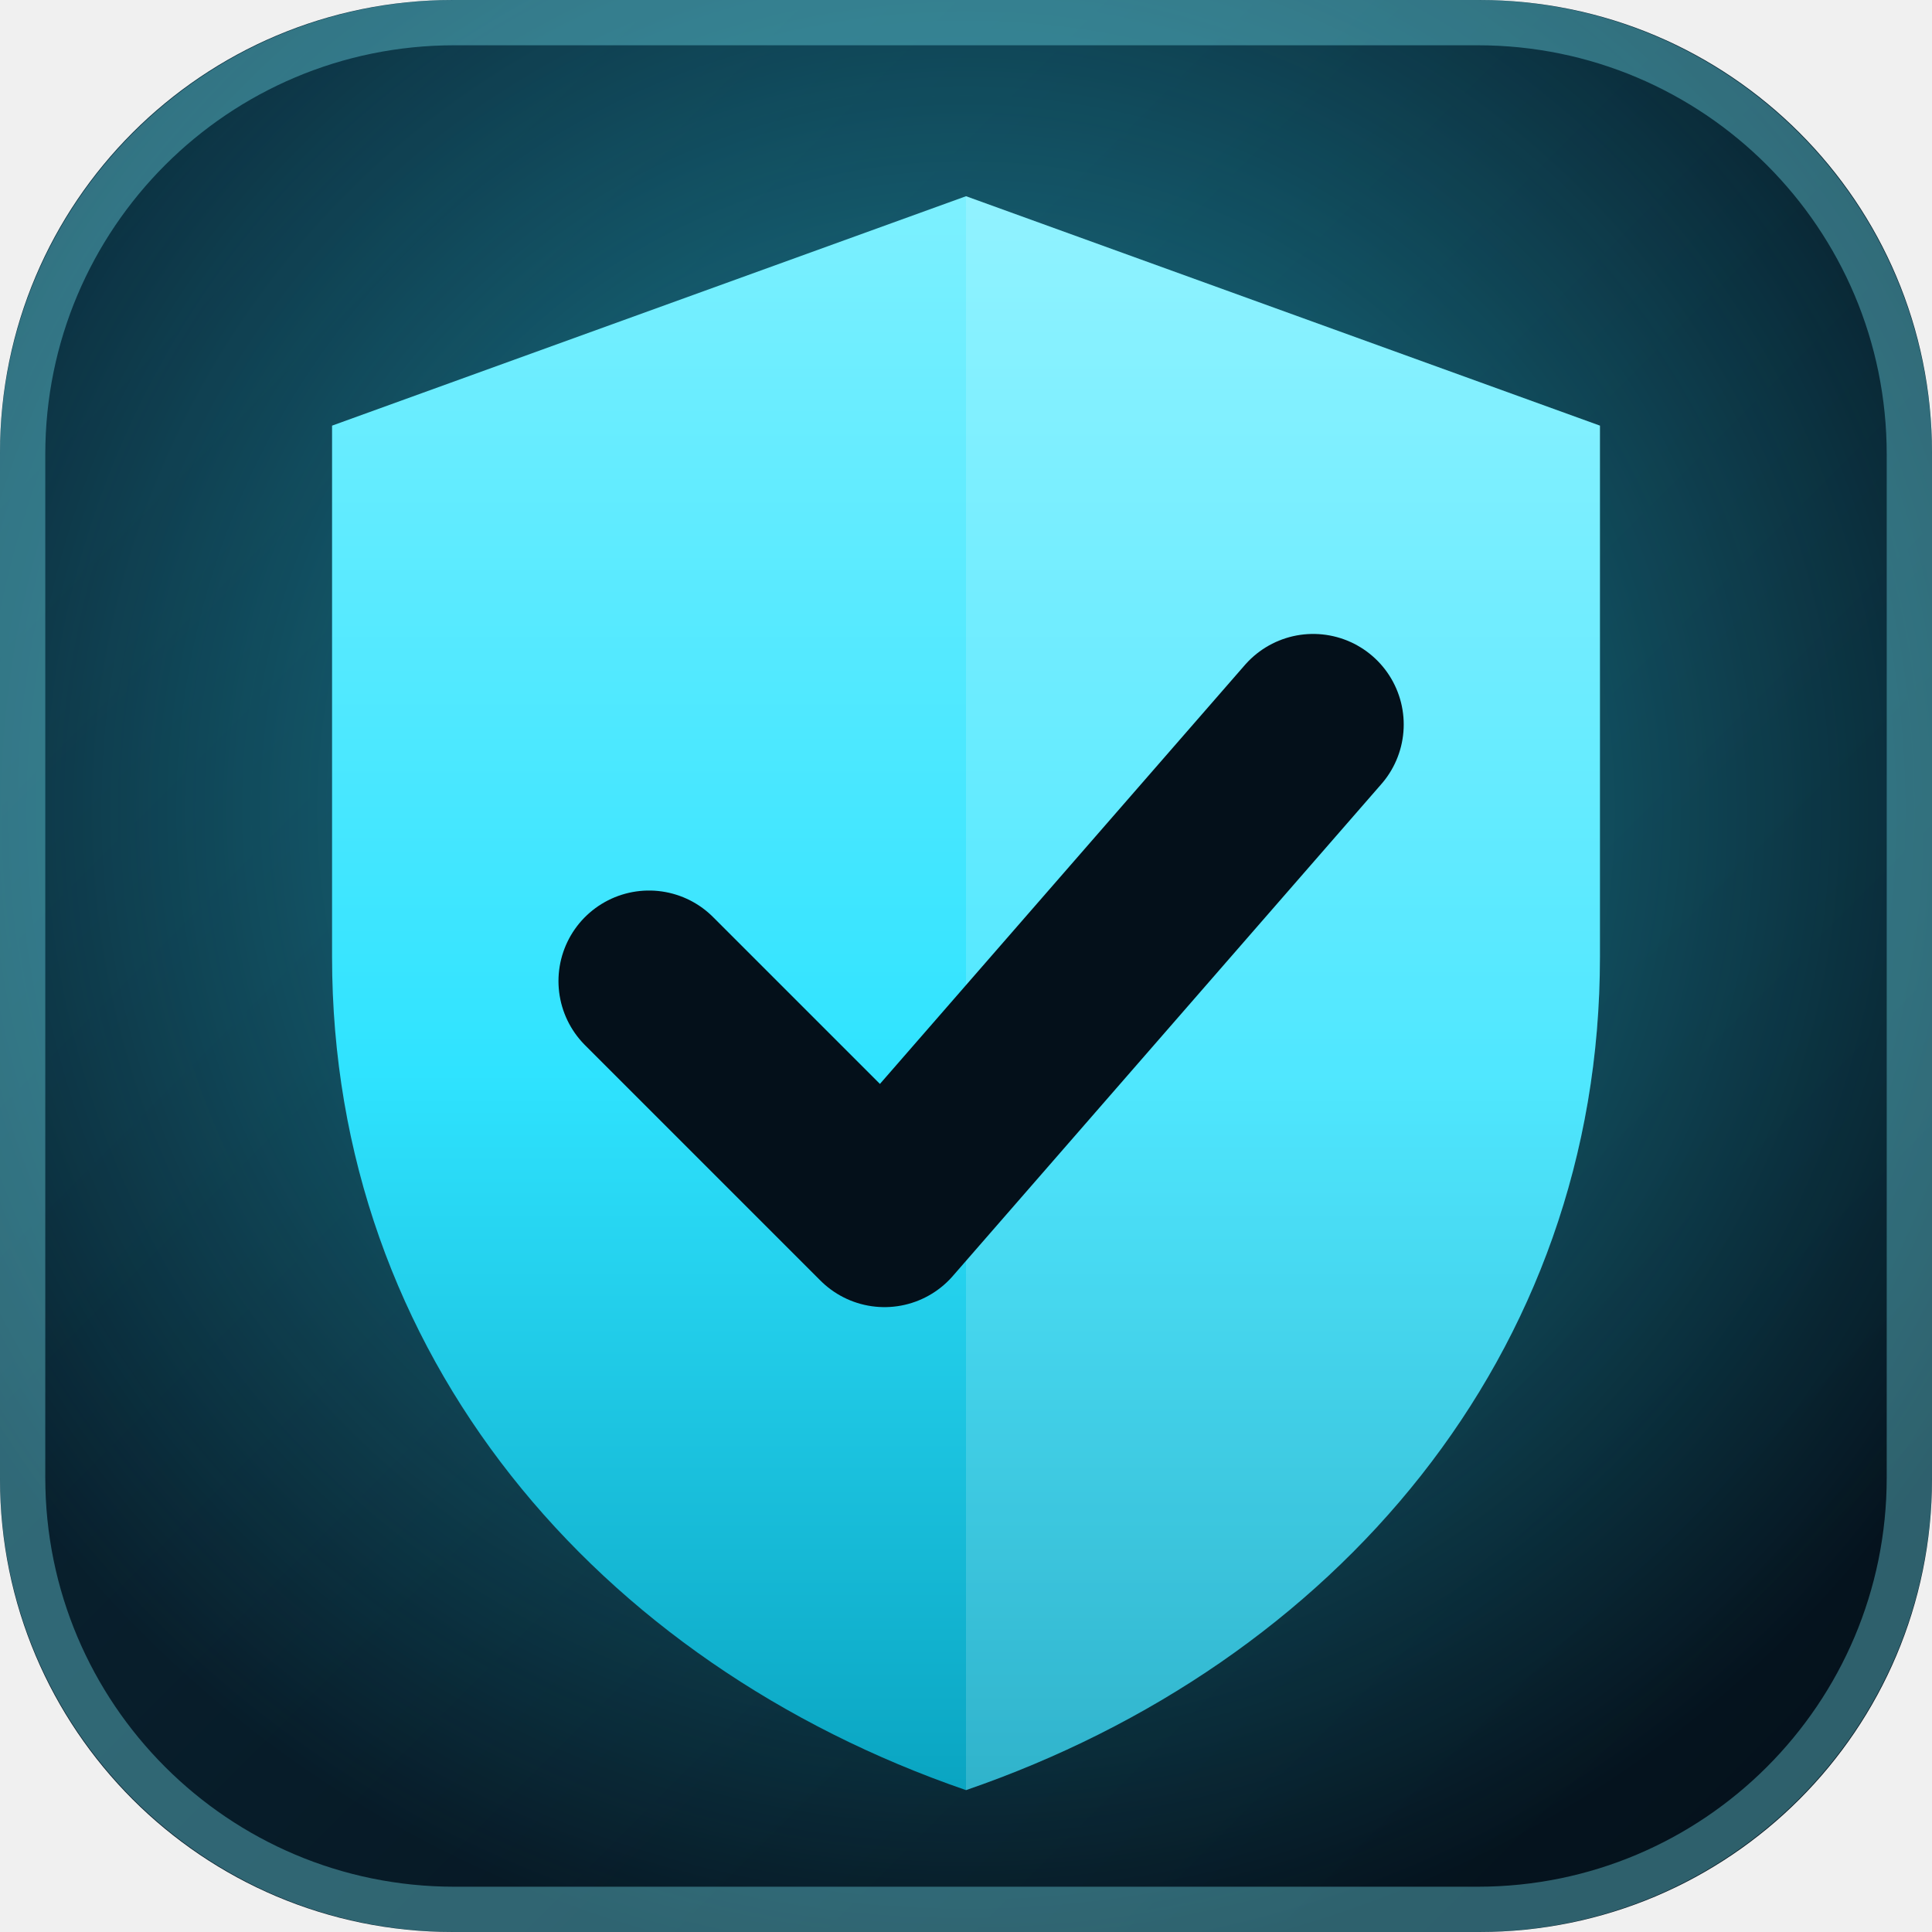
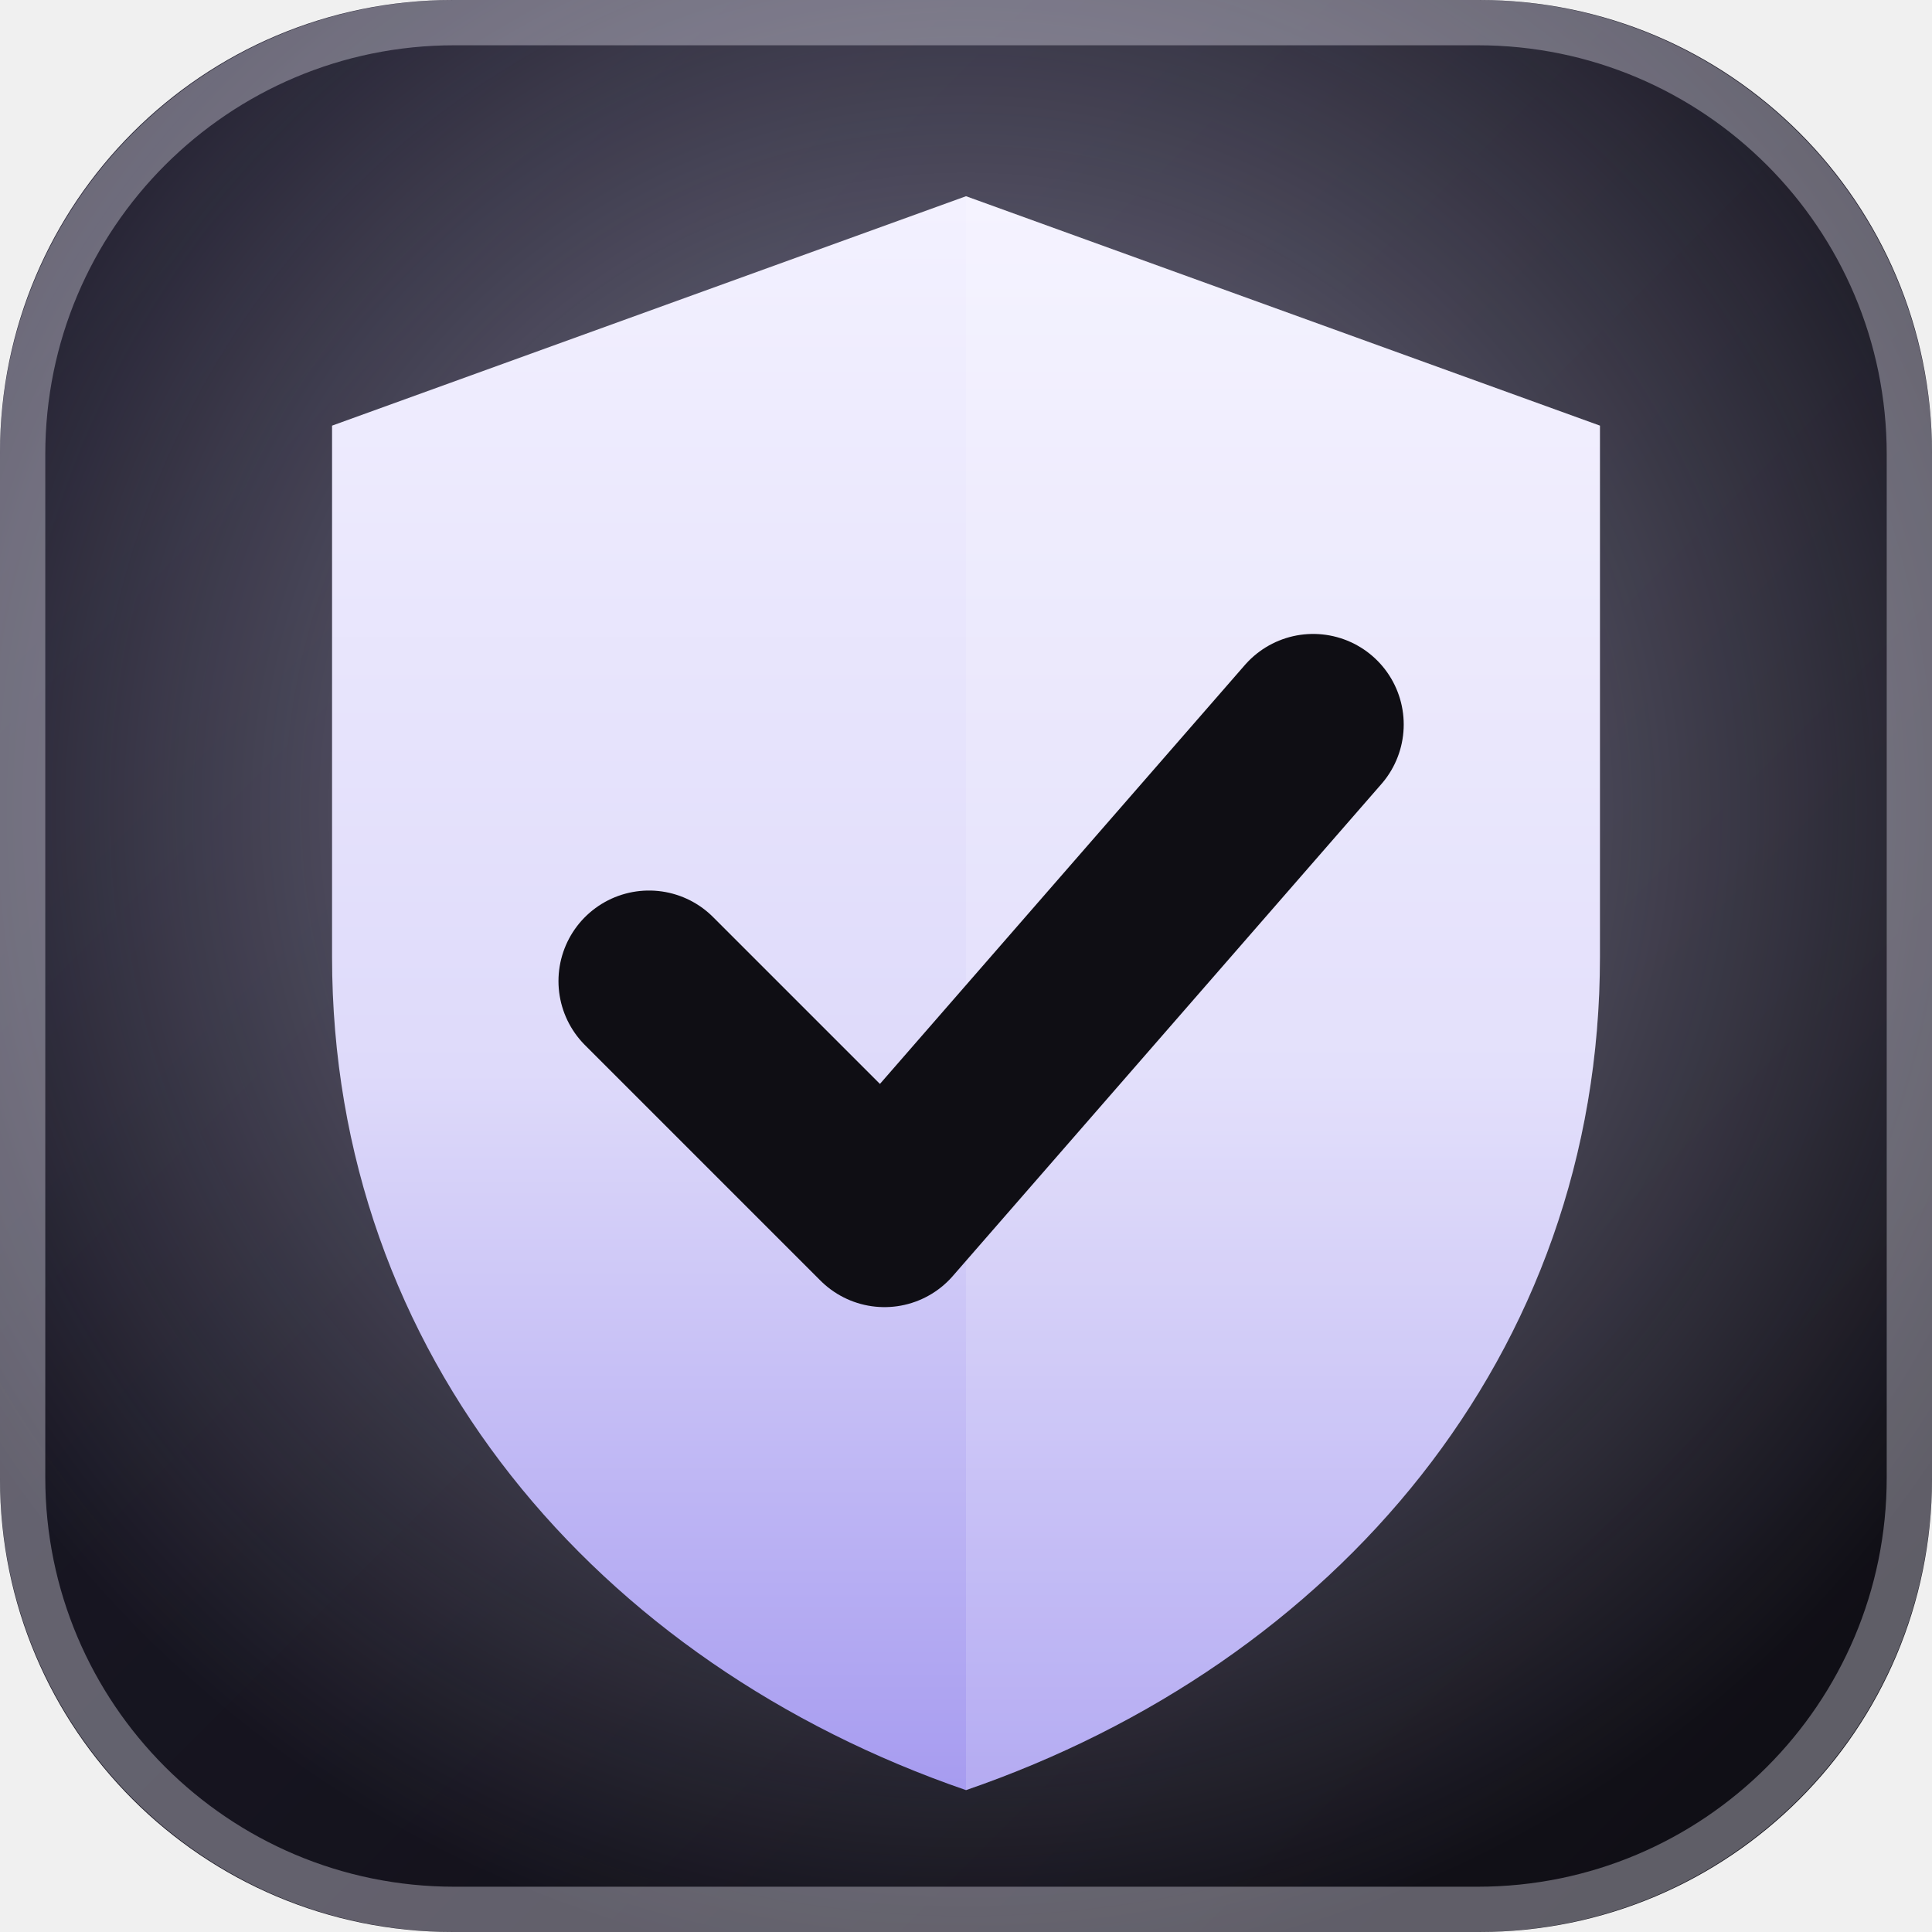
<svg xmlns="http://www.w3.org/2000/svg" viewBox="0 0 64 64">
  <defs>
    <linearGradient id="bg" x1="0" y1="0" x2="1" y2="1">
-       <stop offset="0" stop-color="#0b2a3a" />
-       <stop offset="1" stop-color="#04101a" />
+       <stop offset="0" stop-color="#1d1b2b" />
+       <stop offset="1" stop-color="#0f0e14" />
    </linearGradient>
    <linearGradient id="sh" x1="0" y1="0" x2="0" y2="1">
-       <stop offset="0" stop-color="#7cf0ff" />
-       <stop offset=".55" stop-color="#2fe3ff" />
-       <stop offset="1" stop-color="#0aa5c2" />
+       <stop offset="0" stop-color="#f3f1ff" />
+       <stop offset=".55" stop-color="#dedafa" />
+       <stop offset="1" stop-color="#a79cf0" />
    </linearGradient>
    <radialGradient id="gl" cx=".5" cy=".42" r=".6">
-       <stop offset="0" stop-color="#2fe3ff" stop-opacity=".55" />
-       <stop offset="1" stop-color="#2fe3ff" stop-opacity="0" />
+       <stop offset="0" stop-color="#dedafa" stop-opacity=".55" />
+       <stop offset="1" stop-color="#dedafa" stop-opacity="0" />
    </radialGradient>
  </defs>
  <rect width="64" height="64" rx="15" fill="url(#bg)" />
  <rect width="64" height="64" rx="15" fill="url(#gl)" />
  <path d="M32 6.5l21 7.6v17.6c0 13.2-8.8 23.4-21 27.6C19.800 55.100 11 44.900 11 31.700V14.100z" fill="url(#sh)" />
  <path d="M32 6.5l21 7.6v17.6c0 13.2-8.8 23.4-21 27.6z" fill="#fff" opacity=".16" />
-   <path d="M21.500 32.500l7.800 7.800 14.200-16.300" fill="none" stroke="#04101a" stroke-width="6" stroke-linecap="round" stroke-linejoin="round" />
-   <rect x=".75" y=".75" width="62.500" height="62.500" rx="14.300" fill="none" stroke="#7cf0ff" stroke-opacity=".35" stroke-width="1.500" />
+   <path d="M21.500 32.500l7.800 7.800 14.200-16.300" fill="none" stroke="#0f0e14" stroke-width="6" stroke-linecap="round" stroke-linejoin="round" />
+   <rect x=".75" y=".75" width="62.500" height="62.500" rx="14.300" fill="none" stroke="#f3f1ff" stroke-opacity=".35" stroke-width="1.500" />
</svg>
